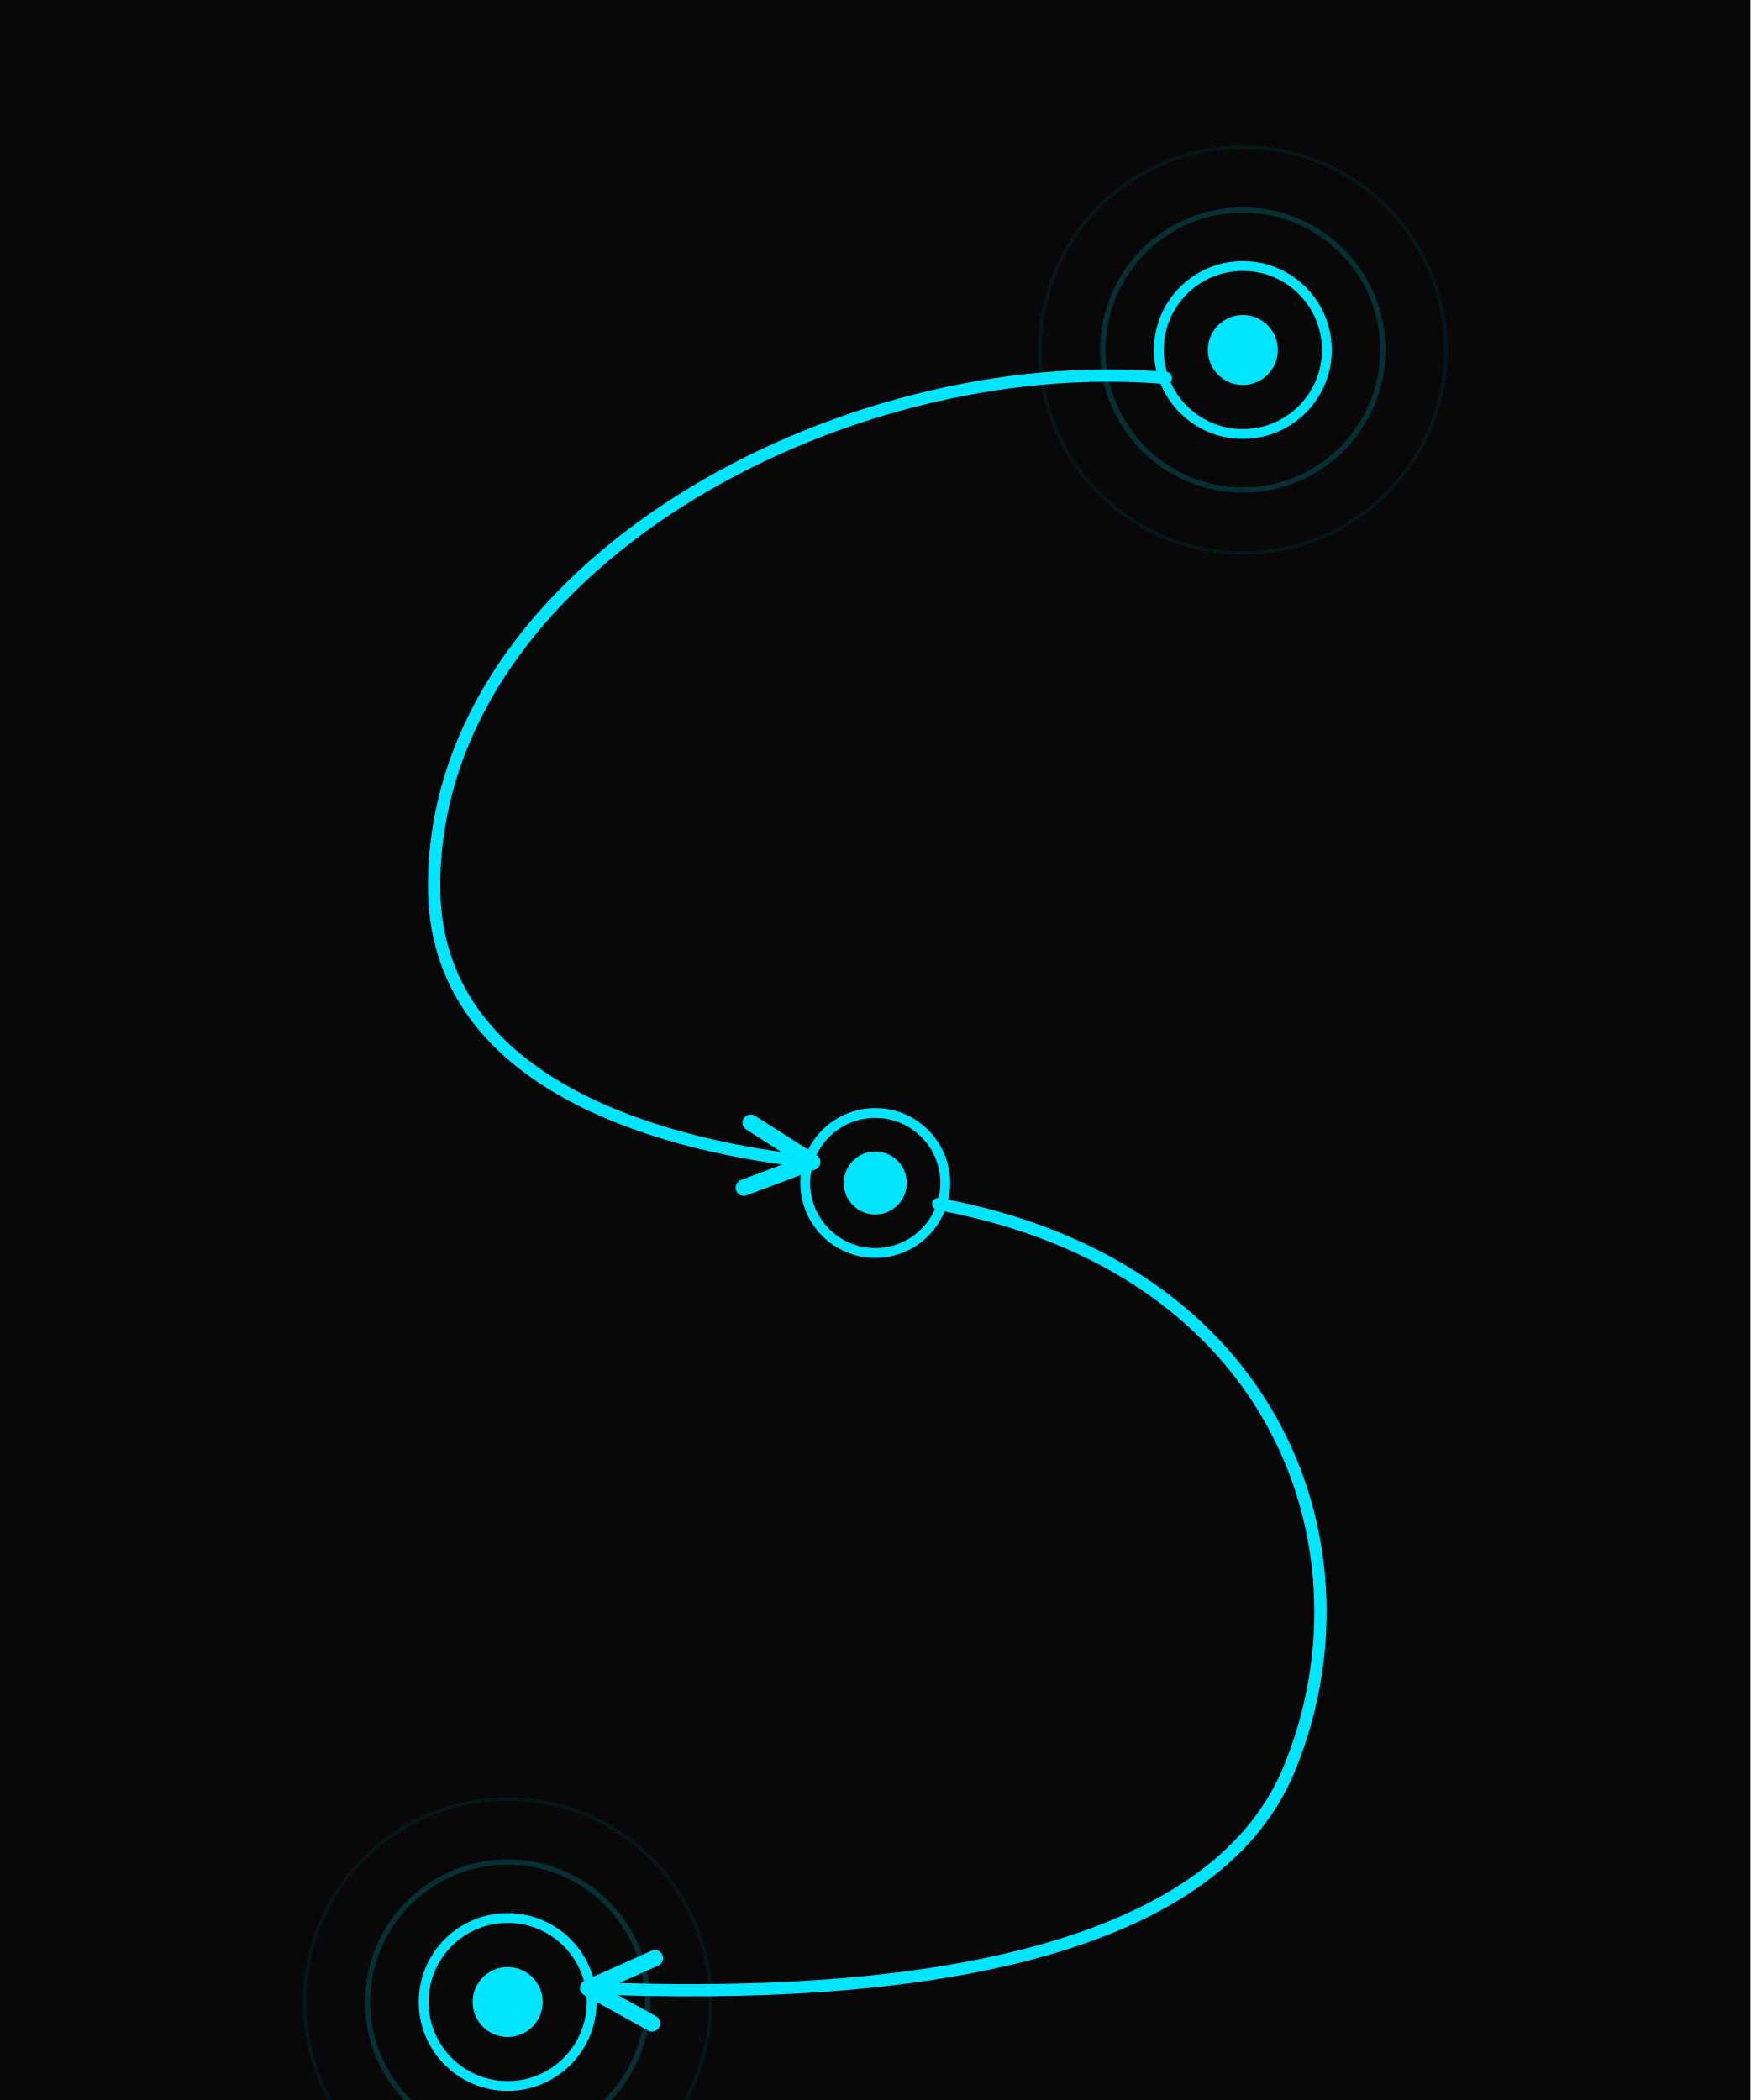
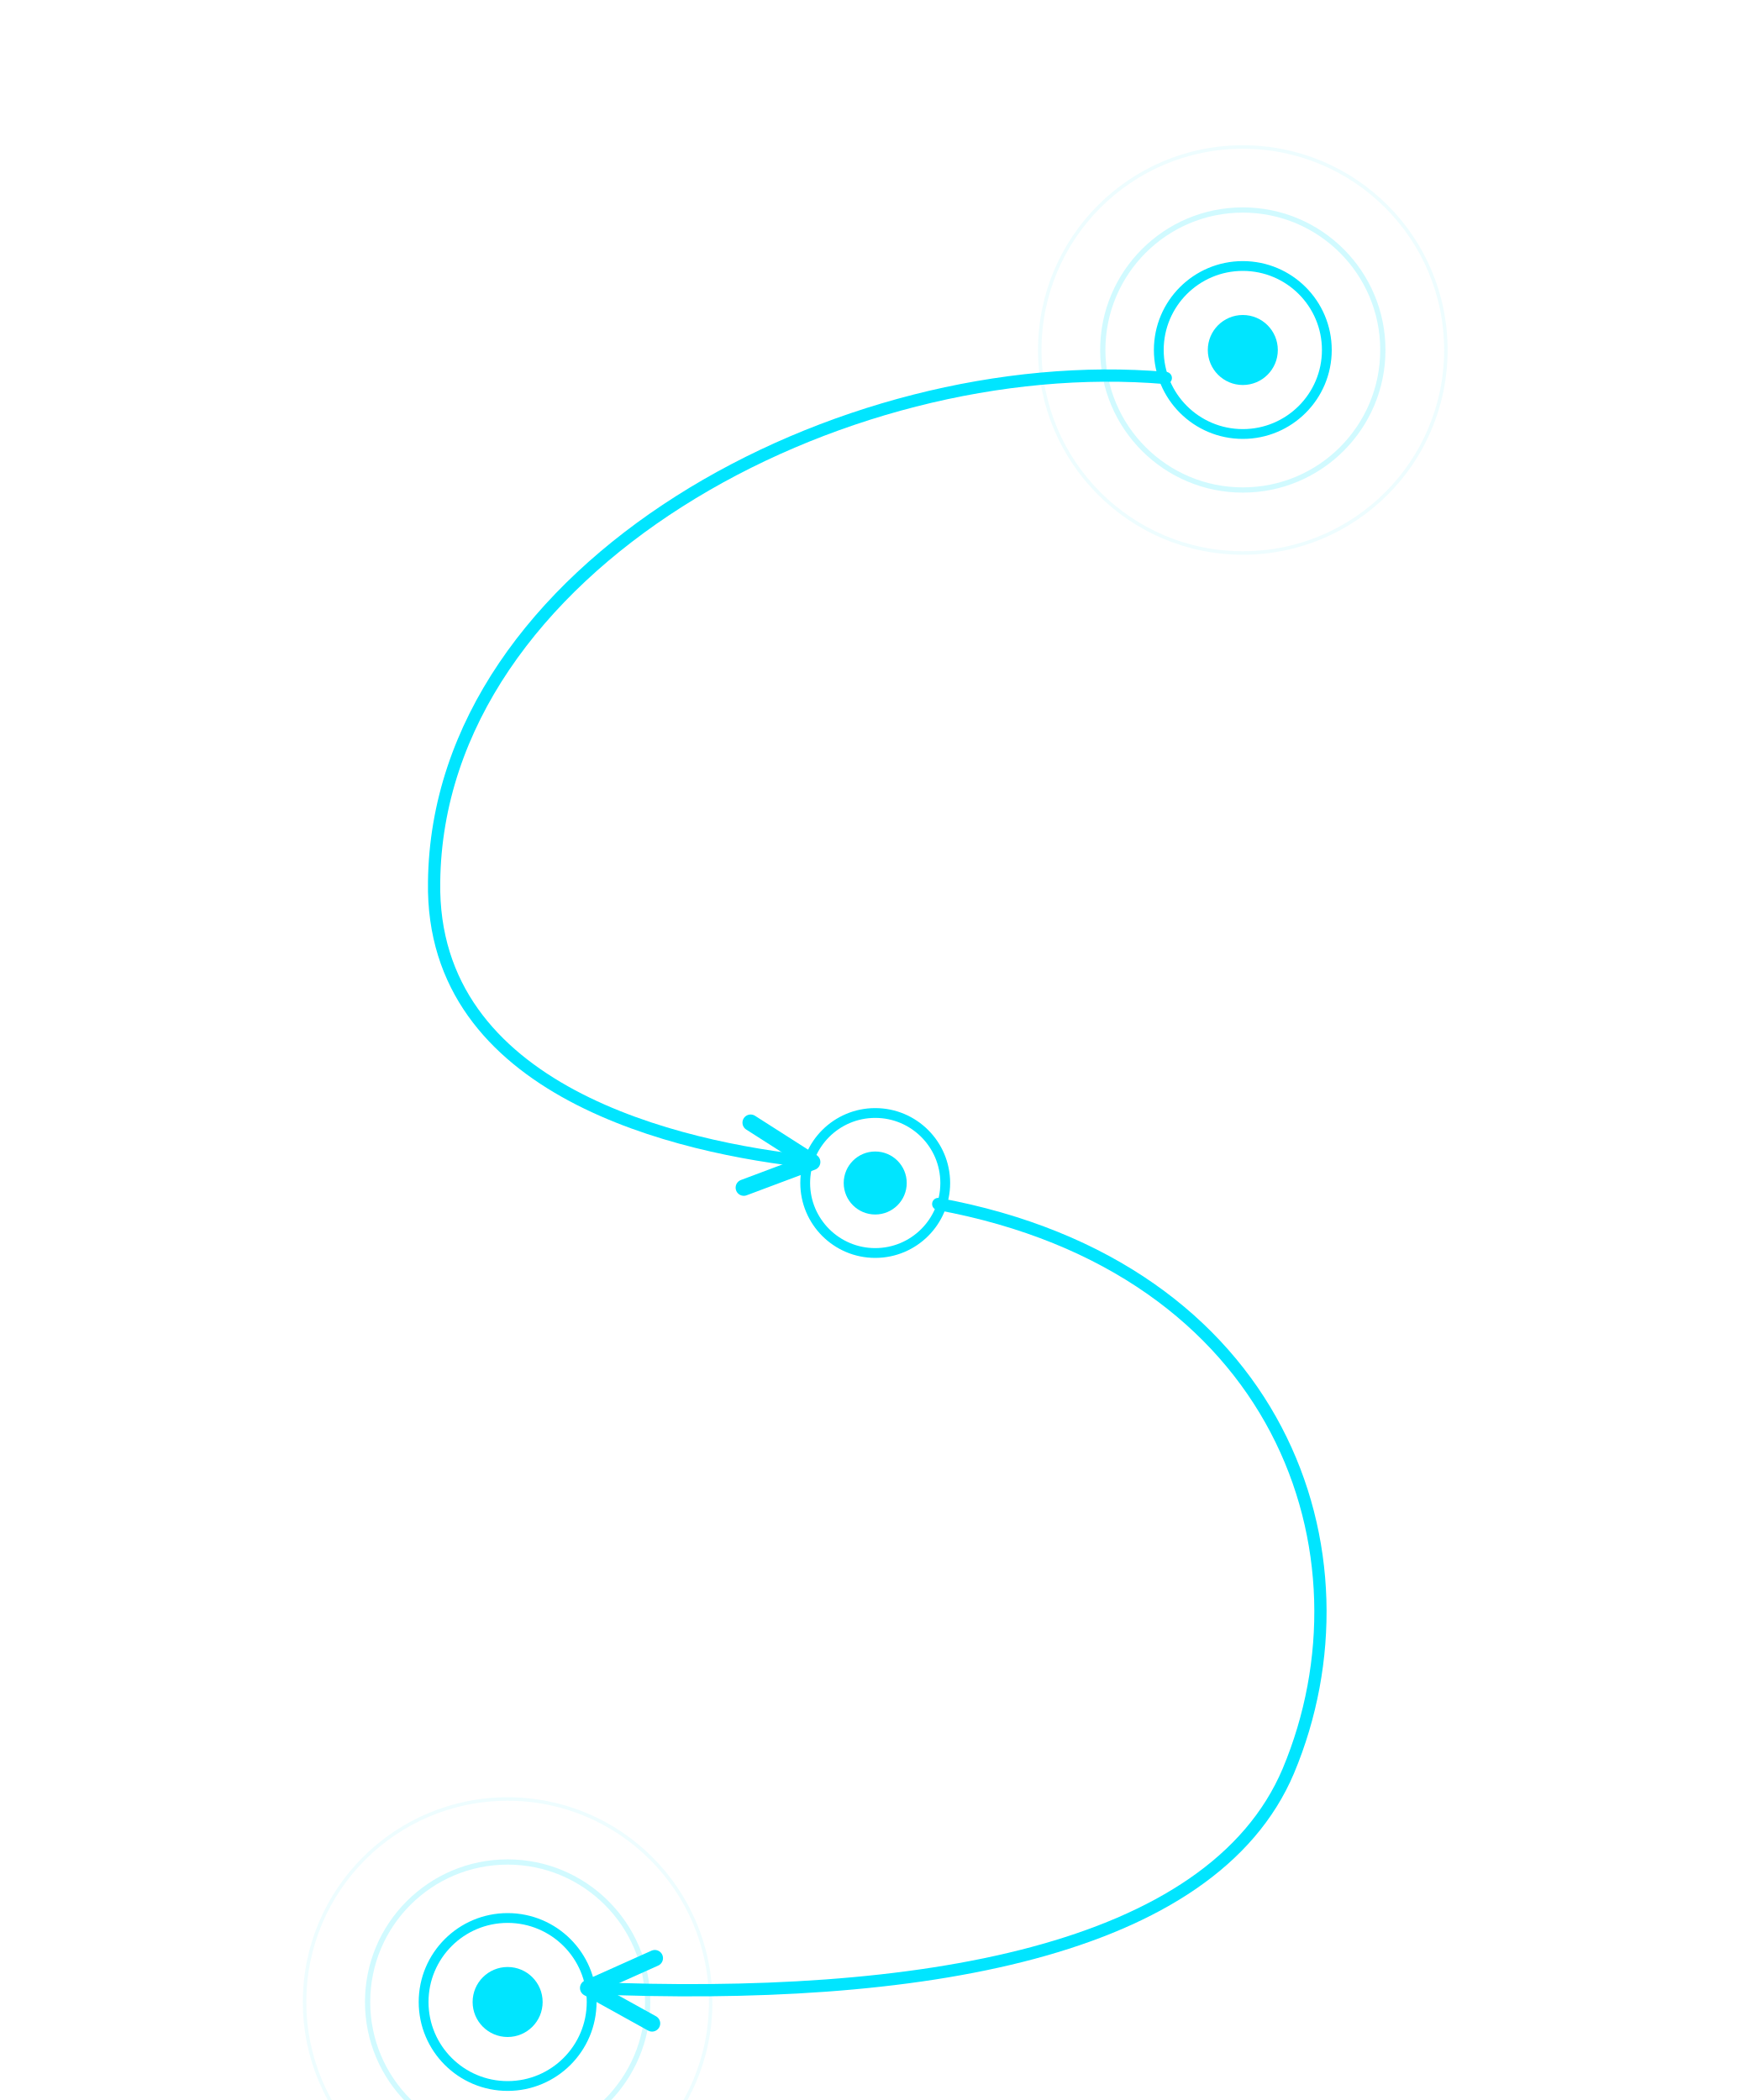
<svg xmlns="http://www.w3.org/2000/svg" viewBox="0 0 500 600" width="500" height="600">
  <defs>
    <marker id="d1" viewBox="0 0 12 12" refX="10" refY="6" markerWidth="8" markerHeight="8" orient="auto">
      <path d="M2 2L10 6L2 10" fill="none" stroke="#00E5FF" stroke-width="2" stroke-linecap="round" stroke-linejoin="round" />
    </marker>
    <marker id="d2" viewBox="0 0 12 12" refX="10" refY="6" markerWidth="8" markerHeight="8" orient="auto">
      <path d="M2 2L10 6L2 10" fill="none" stroke="#00E5FF" stroke-width="2" stroke-linecap="round" stroke-linejoin="round" />
    </marker>
  </defs>
-   <rect width="500" height="600" fill="#080808" />
  <path d="M 333,108 C 240,100 125,162 124,252 C 123,312 194,328 232,332" fill="none" stroke="#00E5FF" stroke-width="3.5" stroke-linecap="round" marker-end="url(#d1)" />
  <path d="M 268,344 C 366,362 394,444 368,506 C 346,558 262,572 168,568" fill="none" stroke="#00E5FF" stroke-width="3.5" stroke-linecap="round" marker-end="url(#d2)" />
  <circle cx="355" cy="100" r="58" fill="none" stroke="#00E5FF" stroke-width="1" opacity="0.07" />
  <circle cx="355" cy="100" r="40" fill="none" stroke="#00E5FF" stroke-width="1.5" opacity="0.18" />
  <circle cx="355" cy="100" r="24" fill="none" stroke="#00E5FF" stroke-width="2.8" />
  <circle cx="355" cy="100" r="10" fill="#00E5FF" />
  <circle cx="250" cy="338" r="20" fill="none" stroke="#00E5FF" stroke-width="2.8" />
  <circle cx="250" cy="338" r="9" fill="#00E5FF" />
  <circle cx="145" cy="572" r="58" fill="none" stroke="#00E5FF" stroke-width="1" opacity="0.07" />
  <circle cx="145" cy="572" r="40" fill="none" stroke="#00E5FF" stroke-width="1.5" opacity="0.18" />
  <circle cx="145" cy="572" r="24" fill="none" stroke="#00E5FF" stroke-width="2.8" />
  <circle cx="145" cy="572" r="10" fill="#00E5FF" />
</svg>
